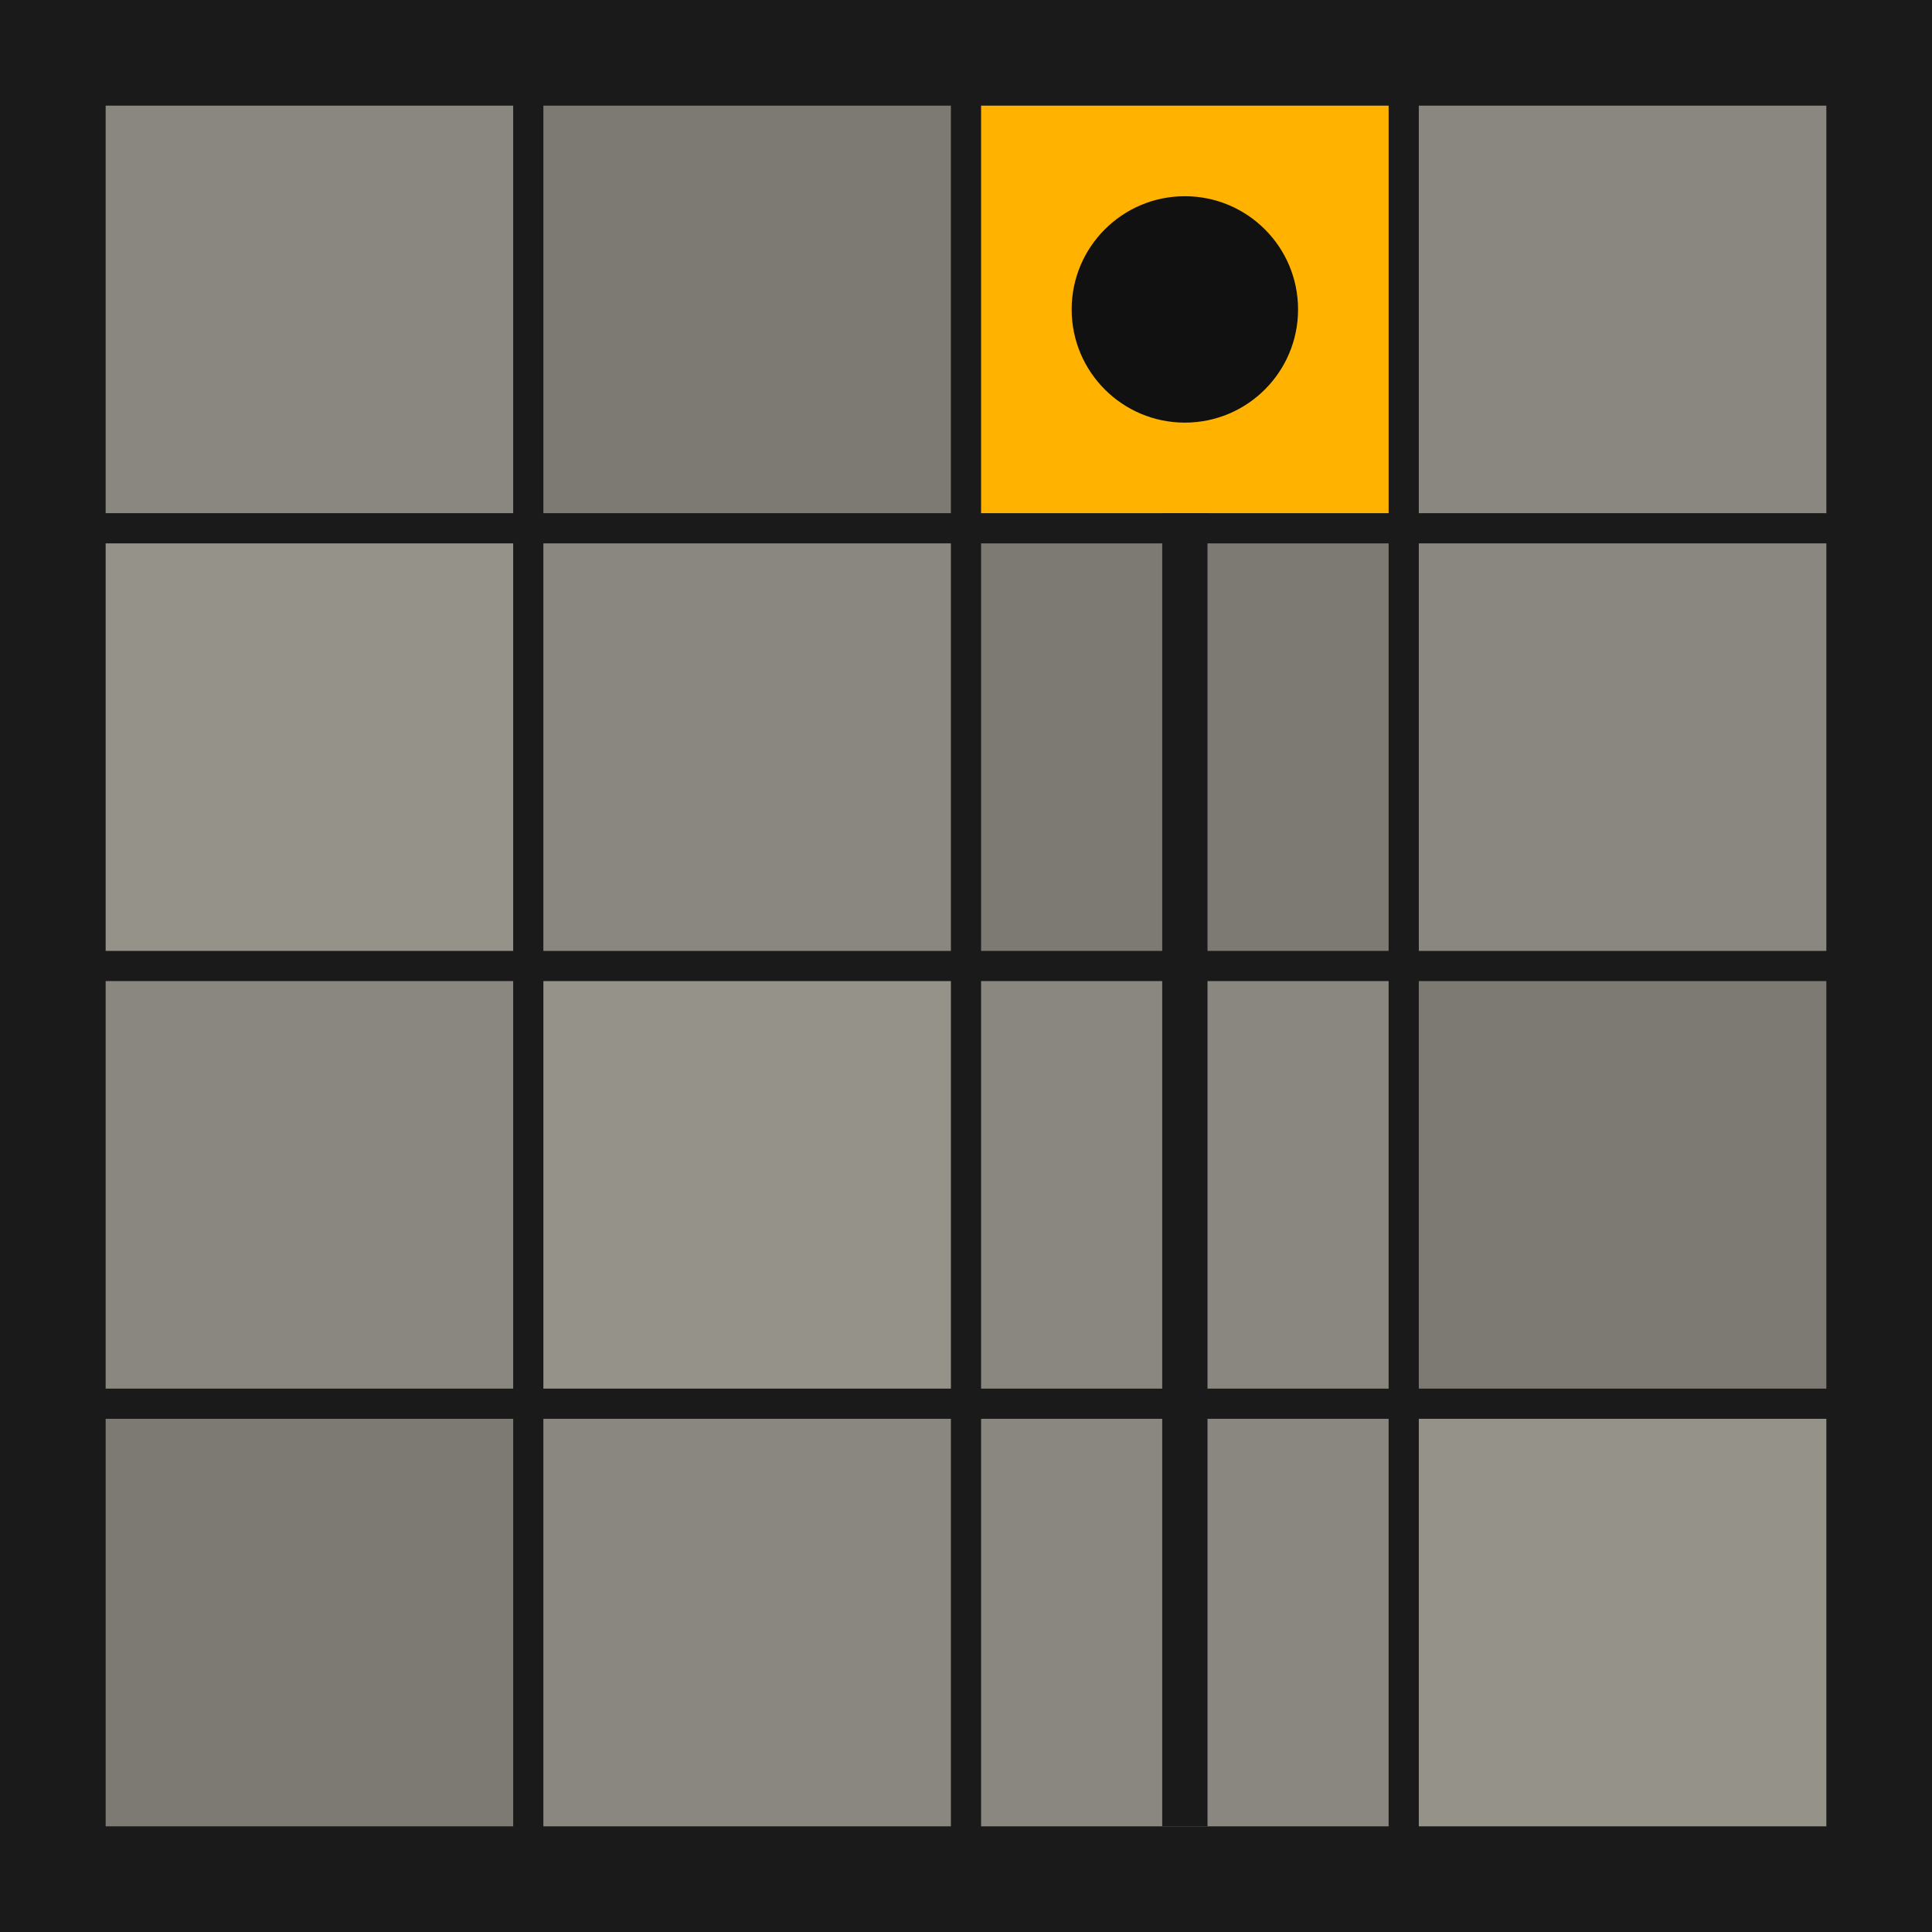
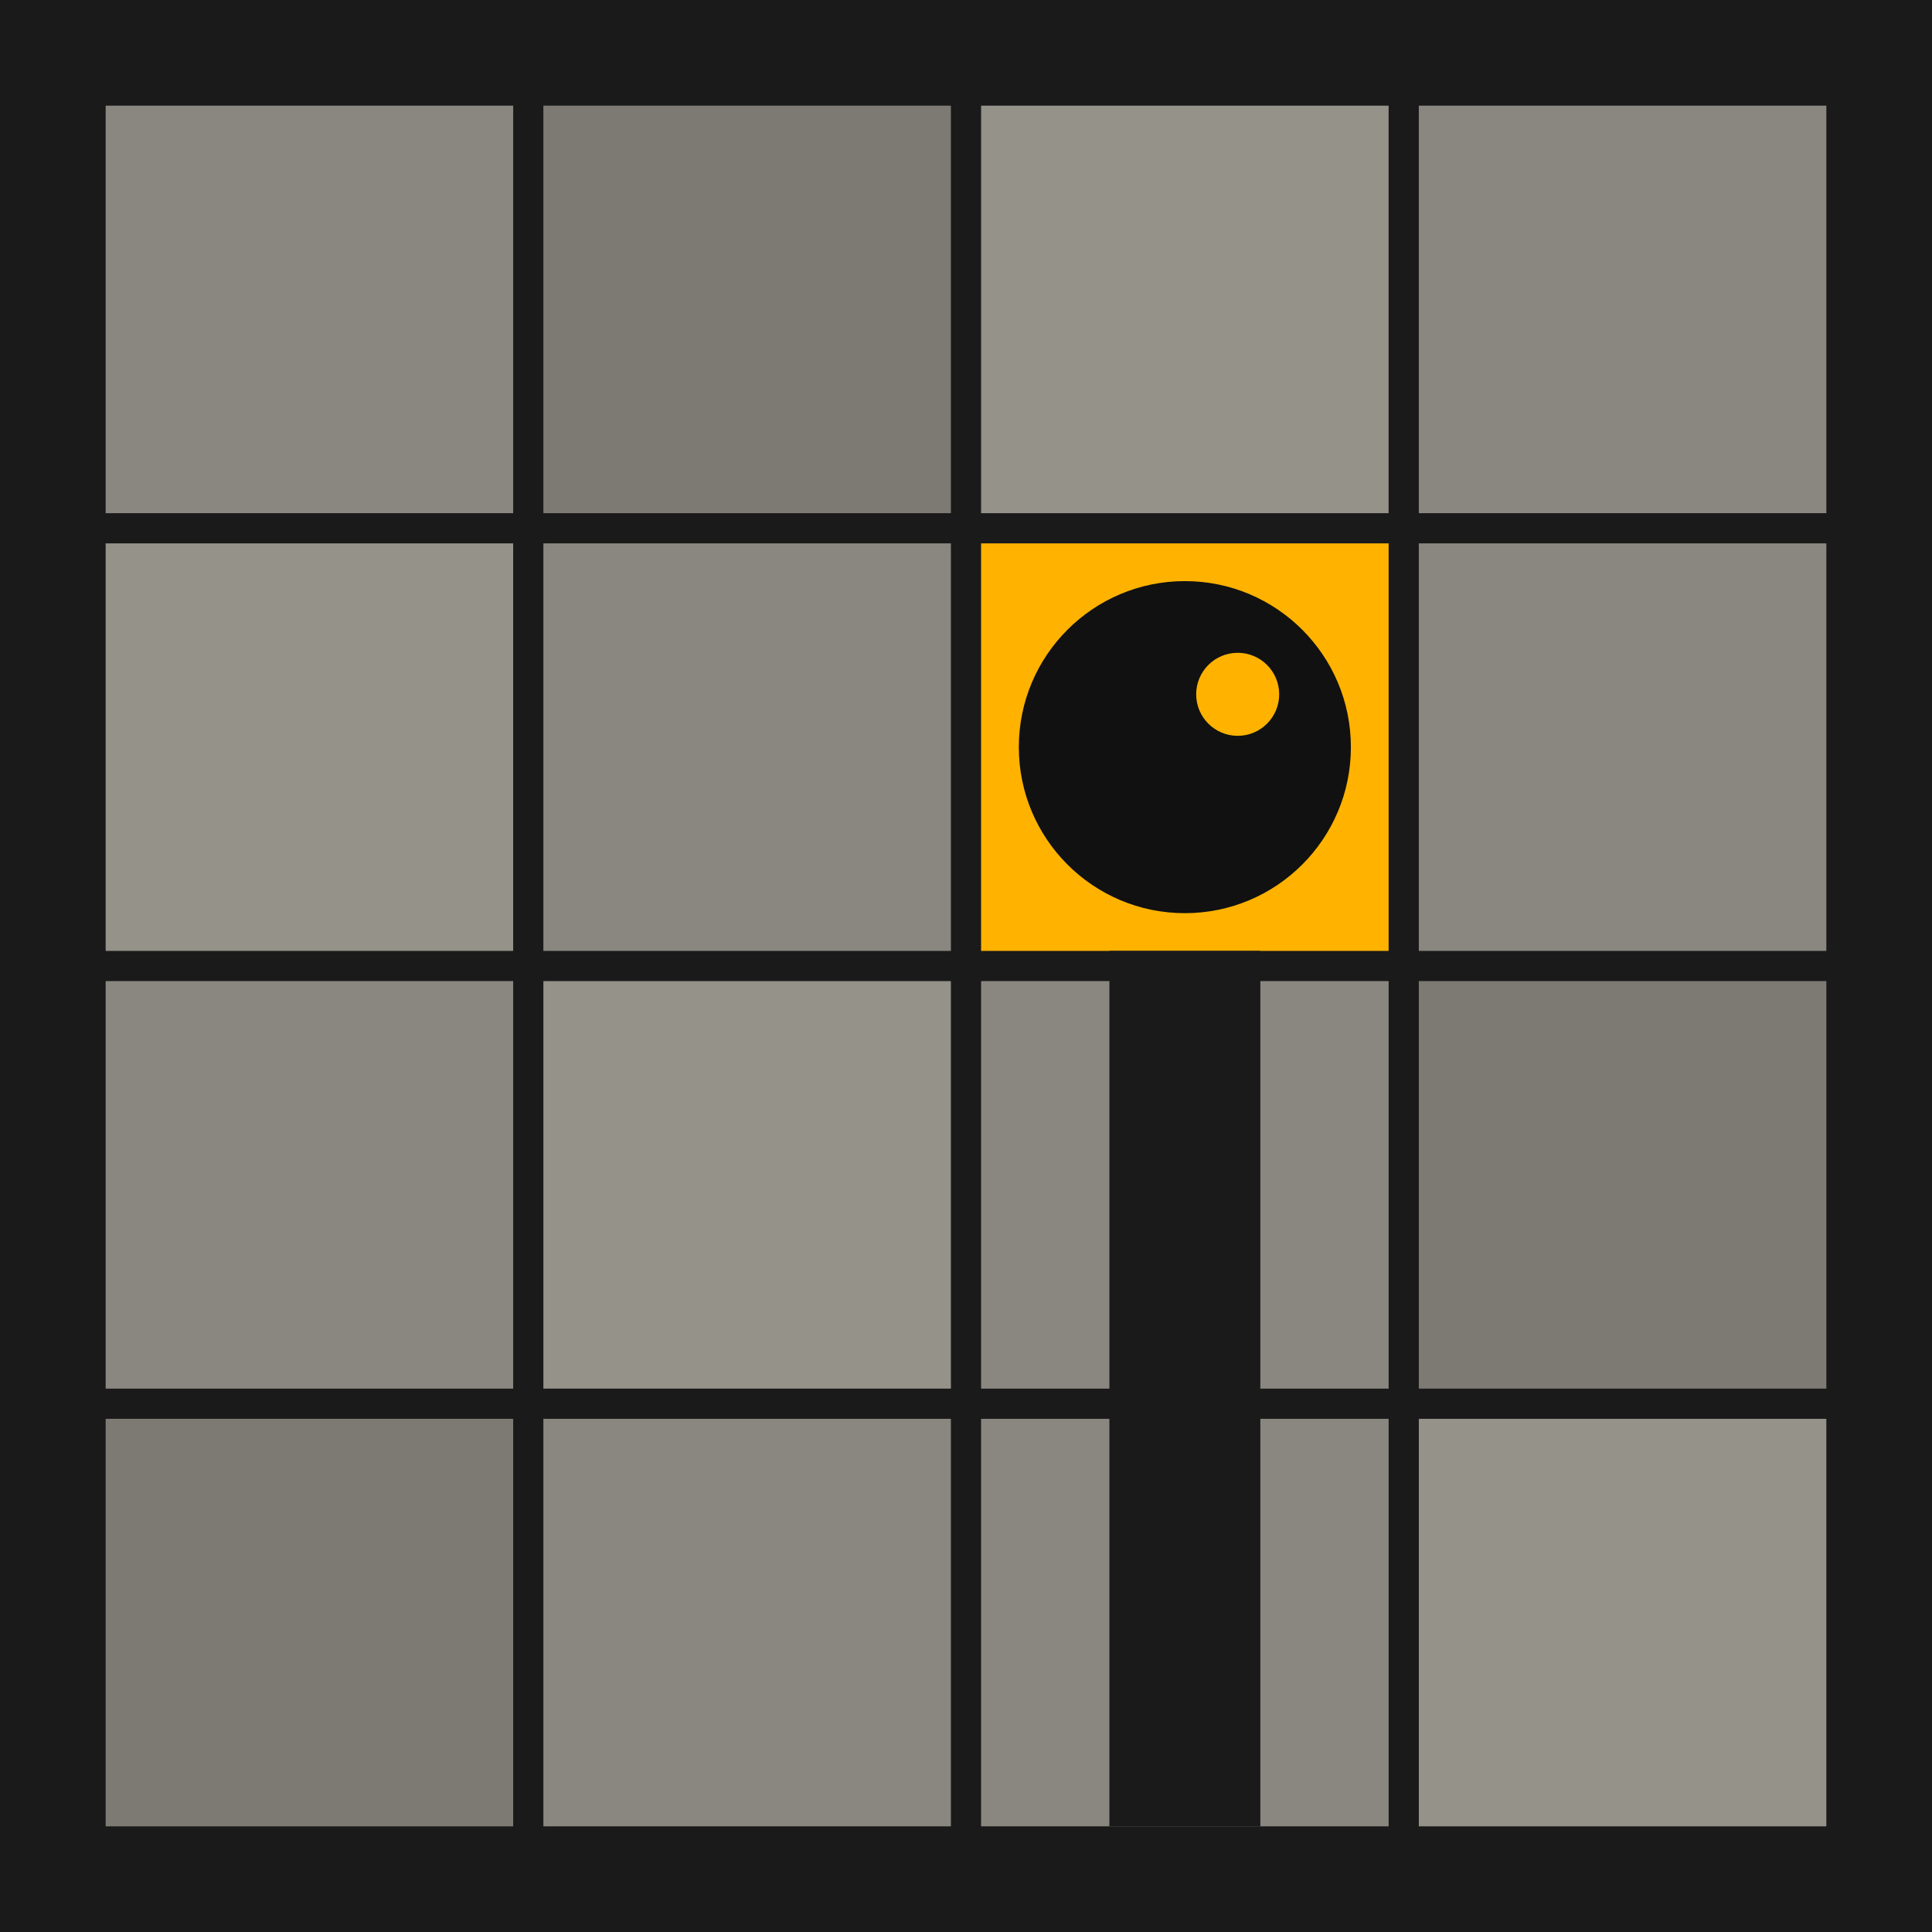
<svg xmlns="http://www.w3.org/2000/svg" width="1024" height="1024" viewBox="0 0 1024 1024" role="img" aria-label="Rejilla">
  <rect width="1024" height="1024" fill="#1a1a1a" />
  <g fill="#8a8780">
    <rect x="56" y="56" width="216" height="216" />
    <rect x="288" y="56" width="216" height="216" fill="#7d7a73" />
+     <rect x="520" y="56" width="216" height="216" fill="#95928a" />
    <rect x="752" y="56" width="216" height="216" />
    <rect x="56" y="288" width="216" height="216" fill="#95928a" />
    <rect x="288" y="288" width="216" height="216" />
-     <rect x="520" y="288" width="216" height="216" fill="#7d7a73" />
    <rect x="752" y="288" width="216" height="216" />
    <rect x="56" y="520" width="216" height="216" />
    <rect x="288" y="520" width="216" height="216" fill="#95928a" />
    <rect x="520" y="520" width="216" height="216" />
    <rect x="752" y="520" width="216" height="216" fill="#7d7a73" />
    <rect x="56" y="752" width="216" height="216" fill="#7d7a73" />
    <rect x="288" y="752" width="216" height="216" />
    <rect x="520" y="752" width="216" height="216" />
    <rect x="752" y="752" width="216" height="216" fill="#95928a" />
  </g>
-   <rect x="520" y="56" width="216" height="216" fill="#ffb300" />
-   <circle cx="628" cy="164" r="60" fill="#111" />
-   <rect x="616" y="272" width="24" height="696" fill="#1a1a1a" />
+   <rect x="520" y="288" width="216" height="216" fill="#ffb300" />
+   <circle cx="628" cy="396" r="88" fill="#111" />
+   <circle cx="656" cy="368" r="22" fill="#ffb300" />
+   <rect x="588" y="504" width="80" height="464" fill="#1a1a1a" />
</svg>
